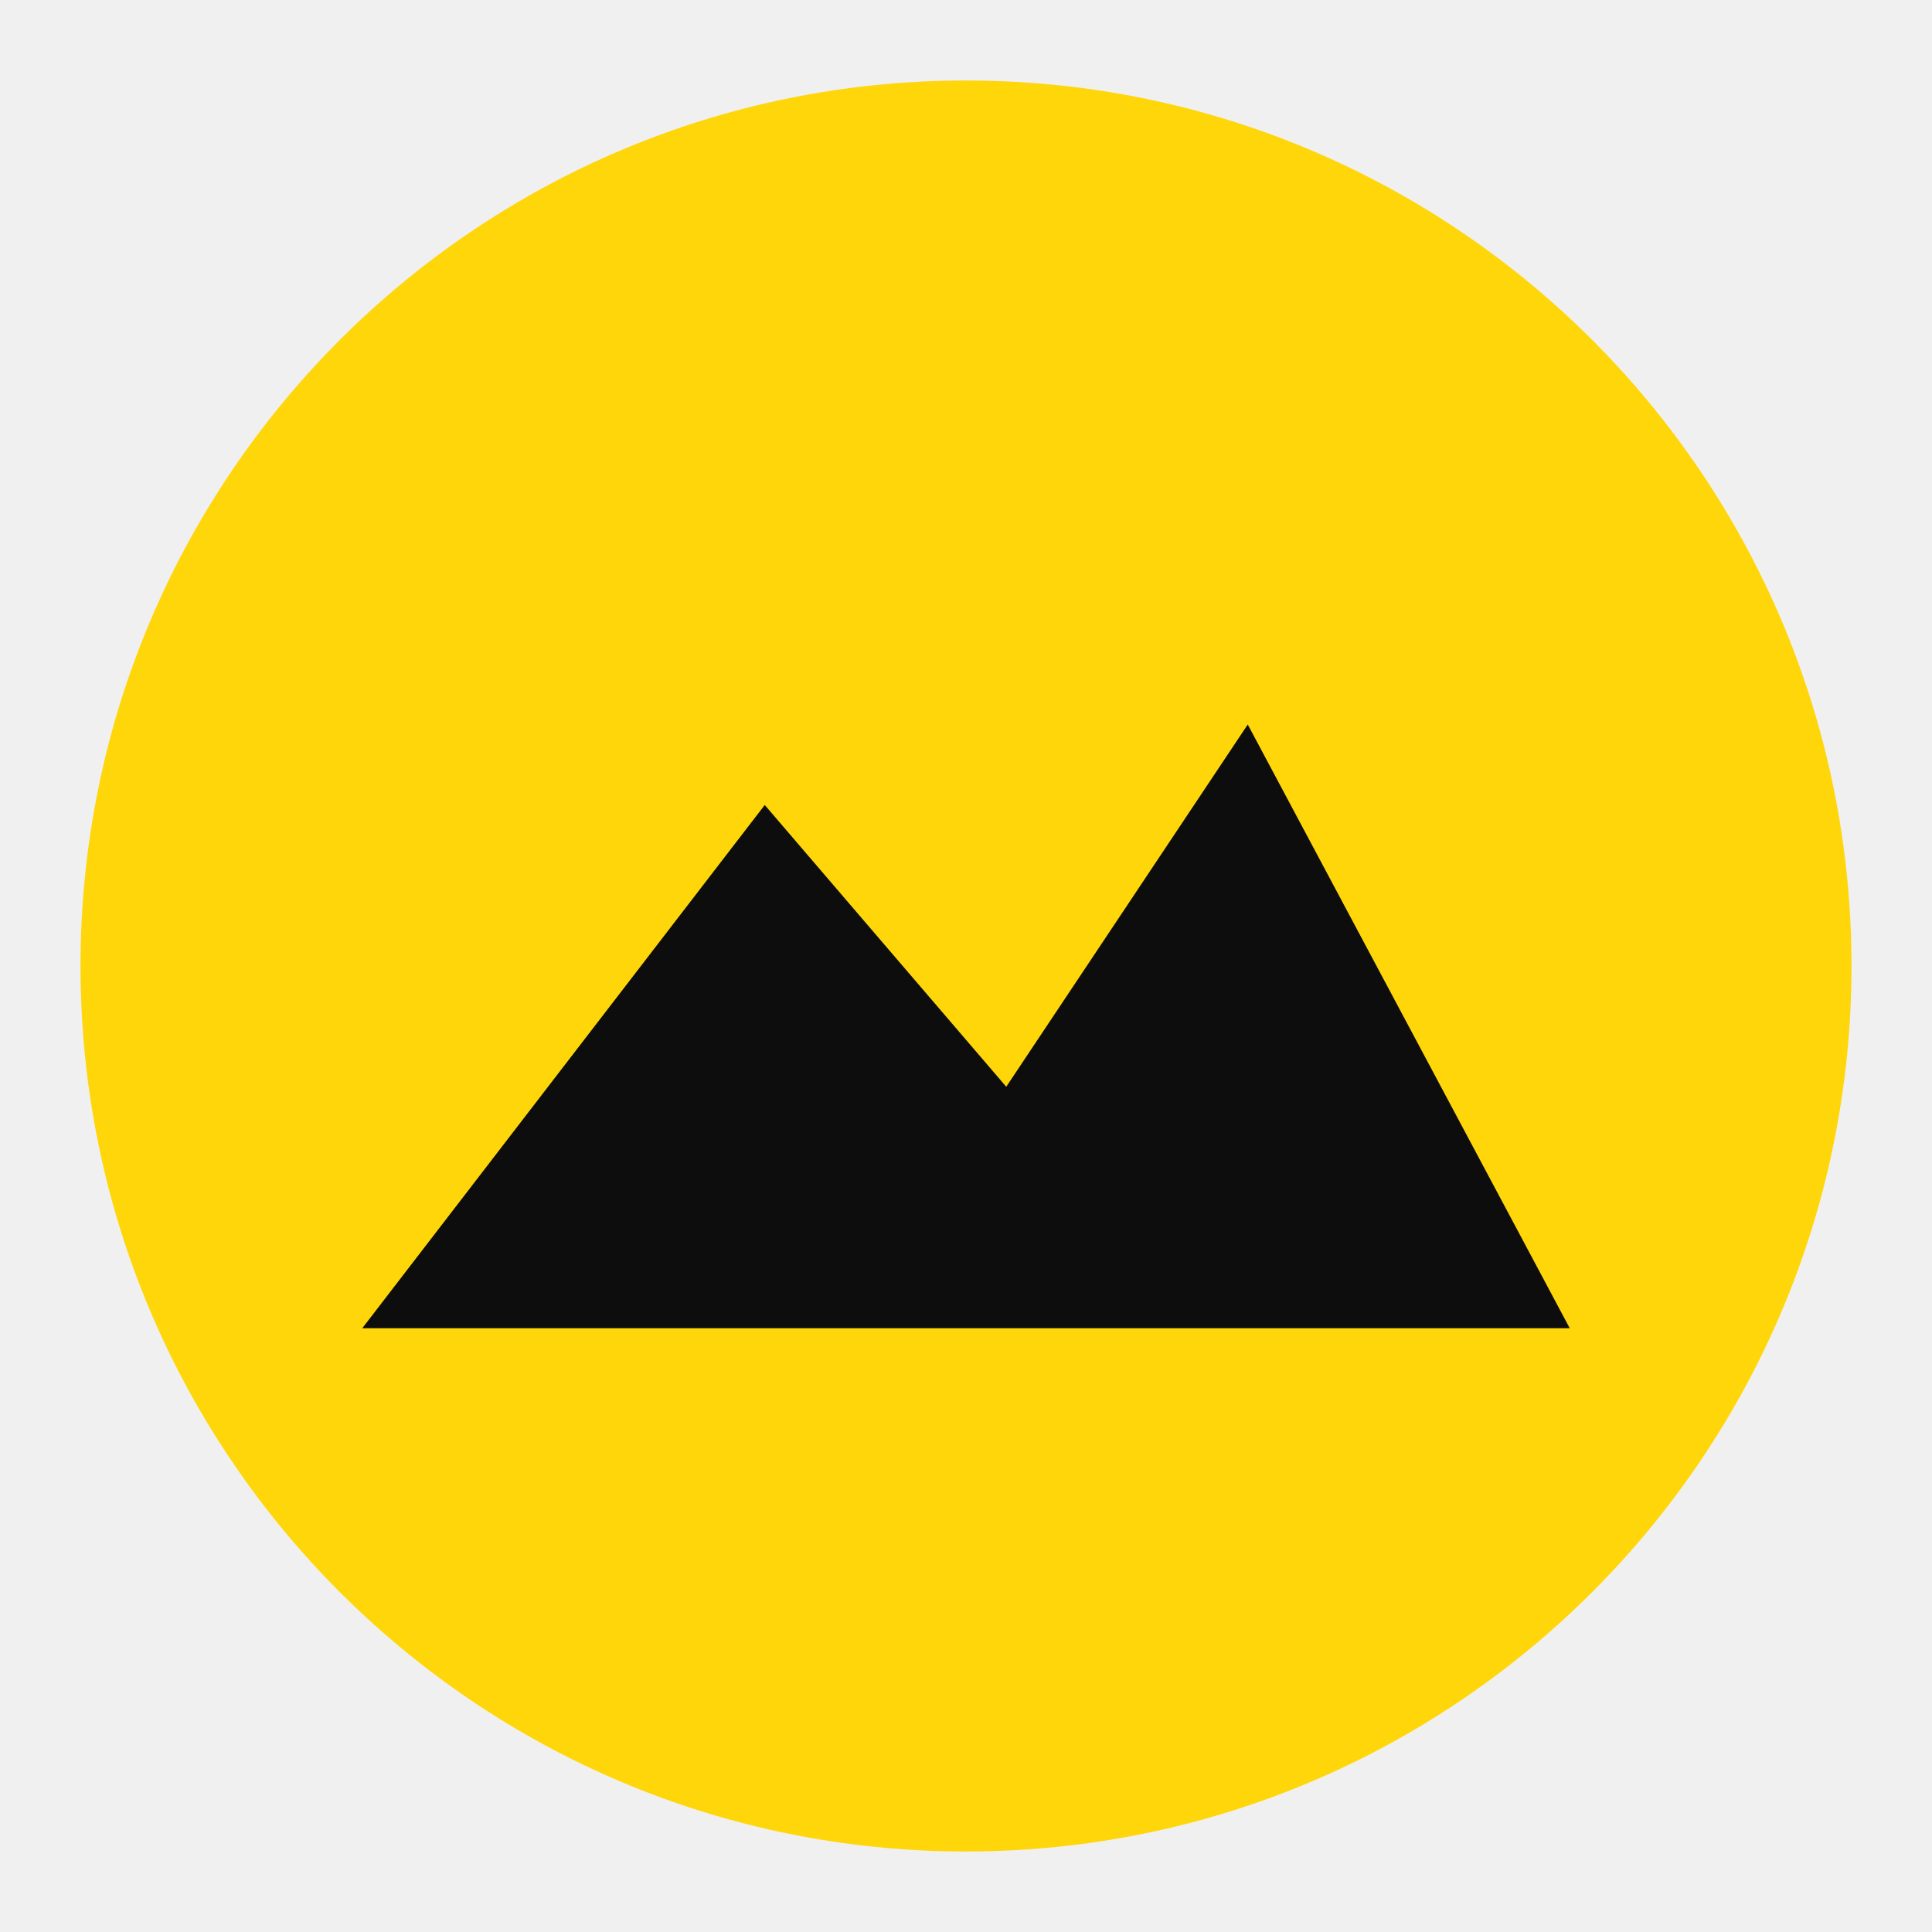
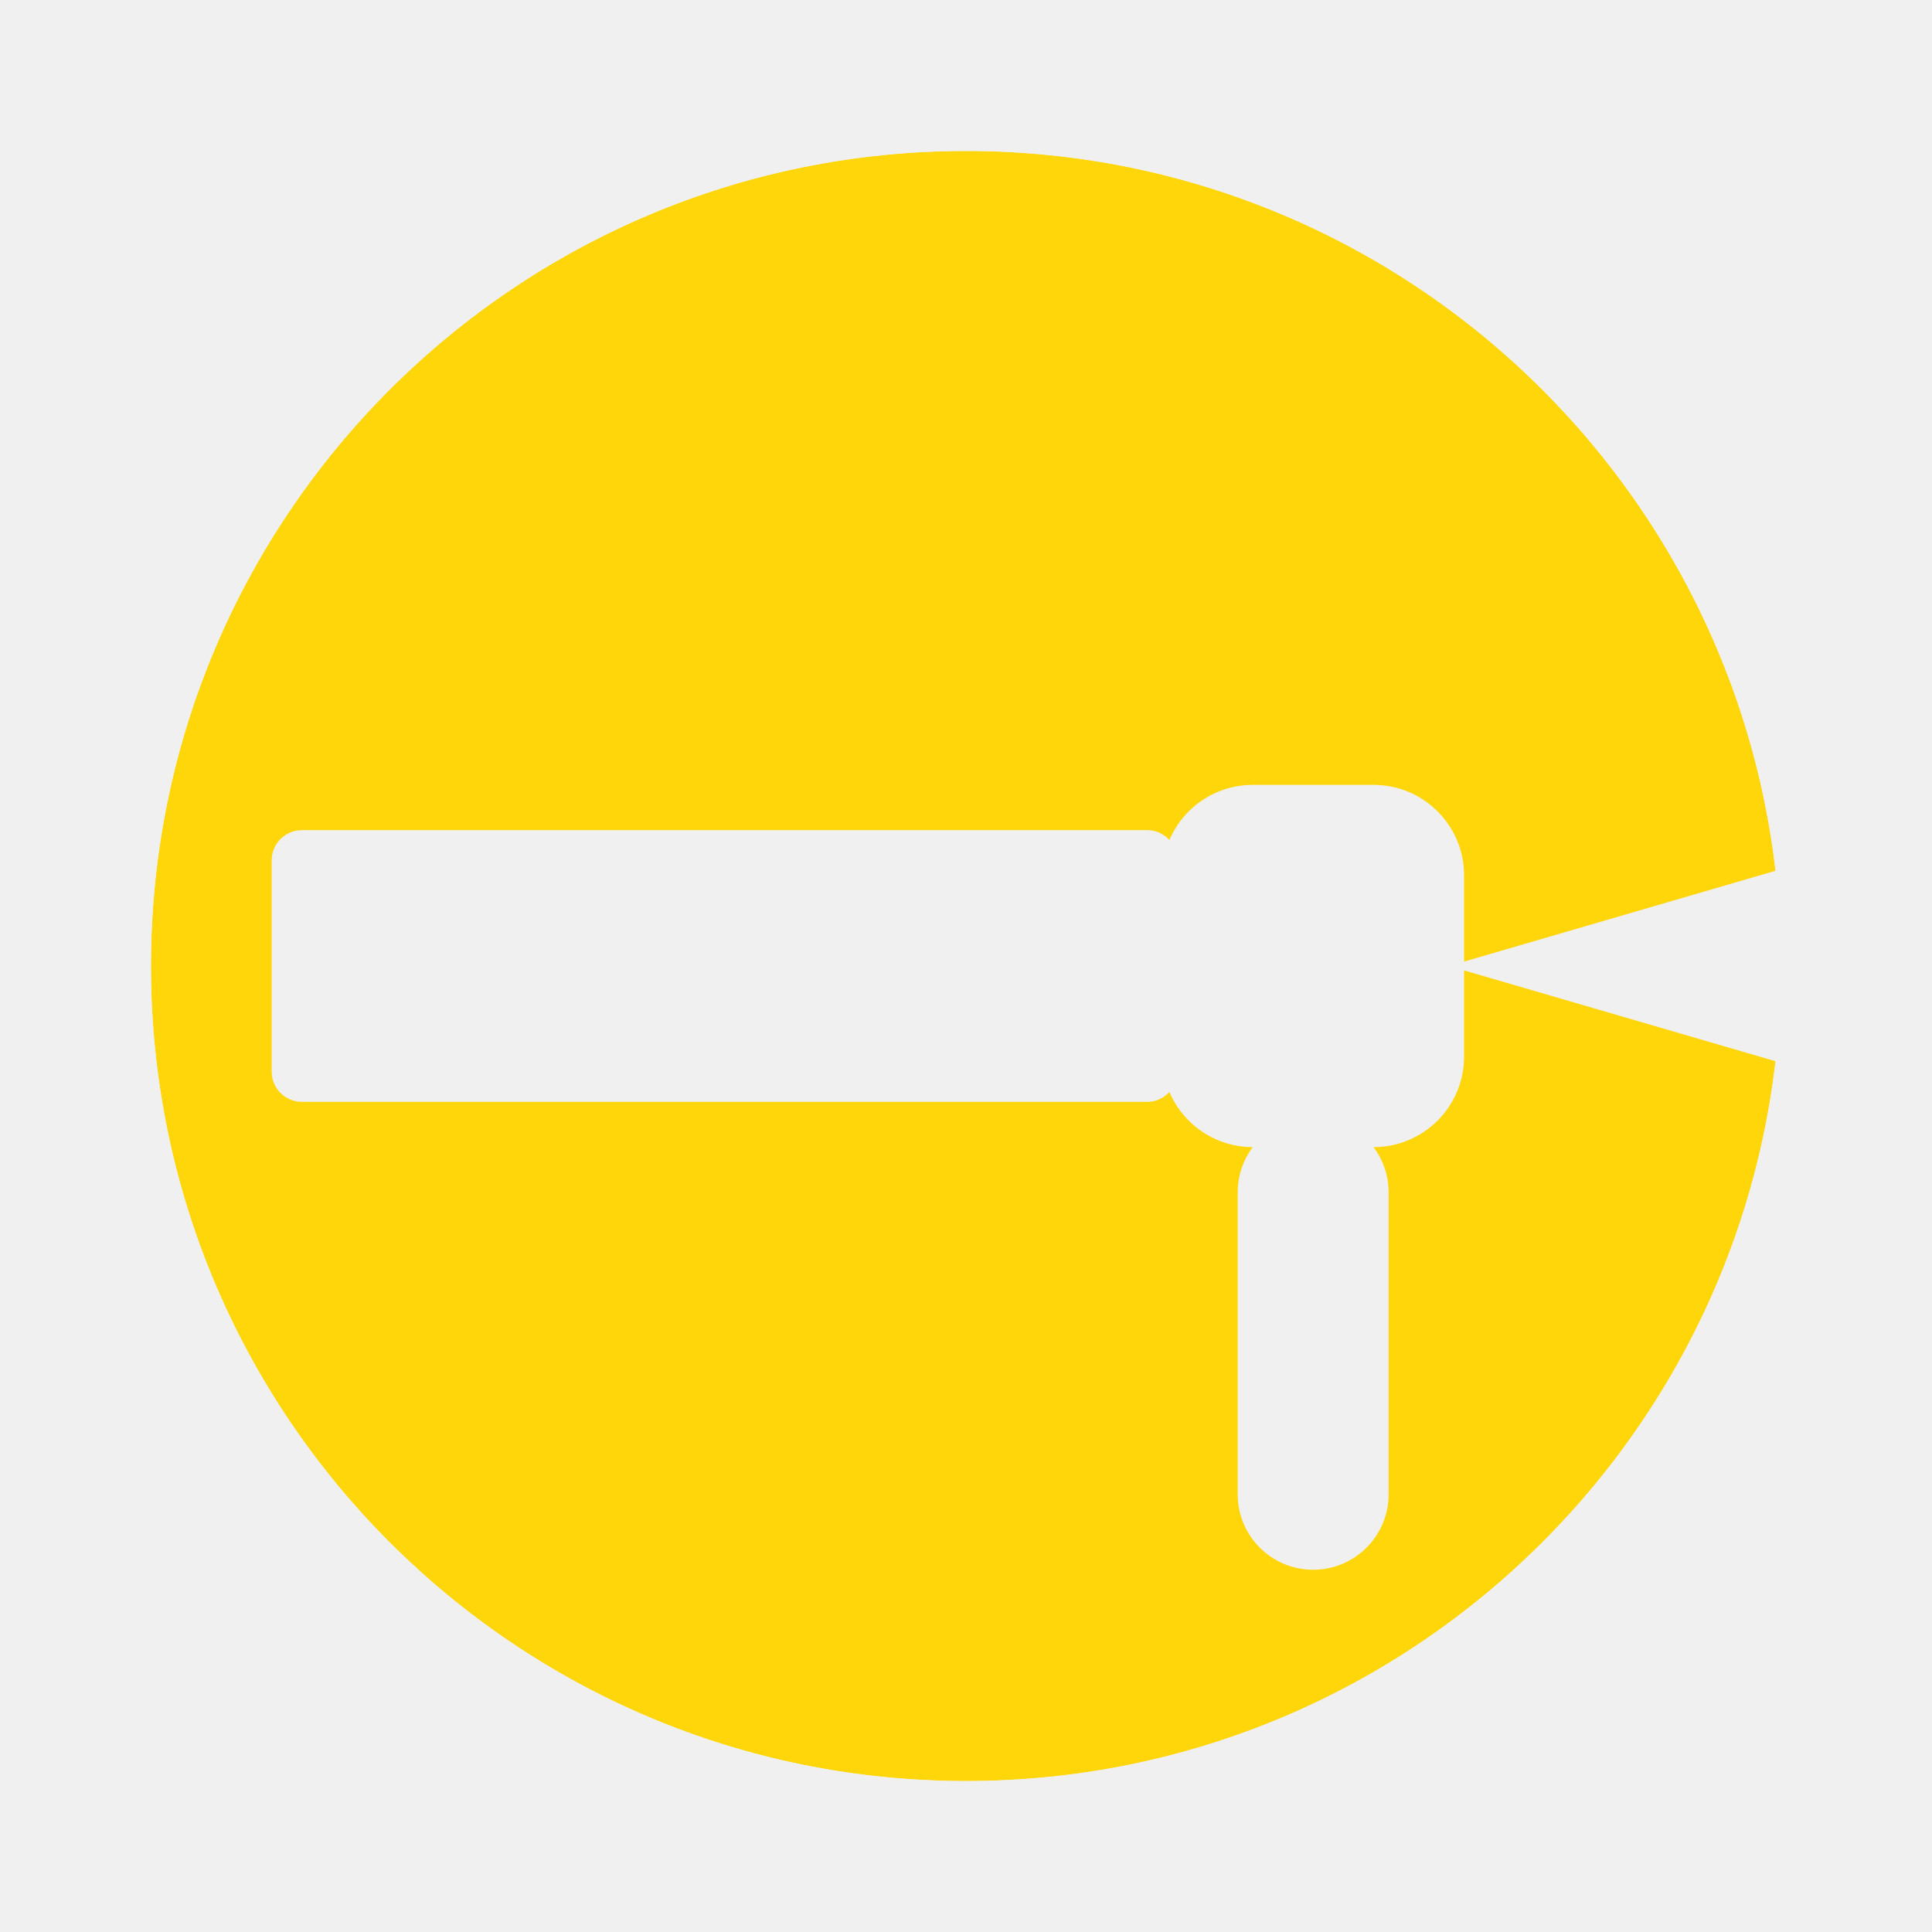
- <svg xmlns="http://www.w3.org/2000/svg" width="24" height="24" viewBox="0 0 24 24">
-   <circle cx="12" cy="12" r="11" fill="#FFD60A" />
-   <path d="M4.5 16.5L9.5 10l3 3.5 3-4.5 4 7.5Z" fill="#0D0D0D" />
+ <svg xmlns="http://www.w3.org/2000/svg" width="64" height="64" viewBox="0 0 64 64">
+   <defs>
+     <mask id="m" maskUnits="userSpaceOnUse" x="0" y="0" width="64" height="64">
+       <circle cx="32" cy="32" r="27" fill="#fff" />
+       <g fill="#000">
+         <rect x="9" y="27.5" width="30" height="9" rx="1" />
+         <path d="M48 32L60 28.5V35.5Z" />
+         <rect x="38.5" y="26" width="10" height="12" rx="3" />
+         <rect x="41" y="37" width="5" height="15" rx="2.5" />
+       </g>
+     </mask>
+   </defs>
+   <circle cx="32" cy="32" r="27" fill="#FFD60A" mask="url(#m)" />
</svg>
